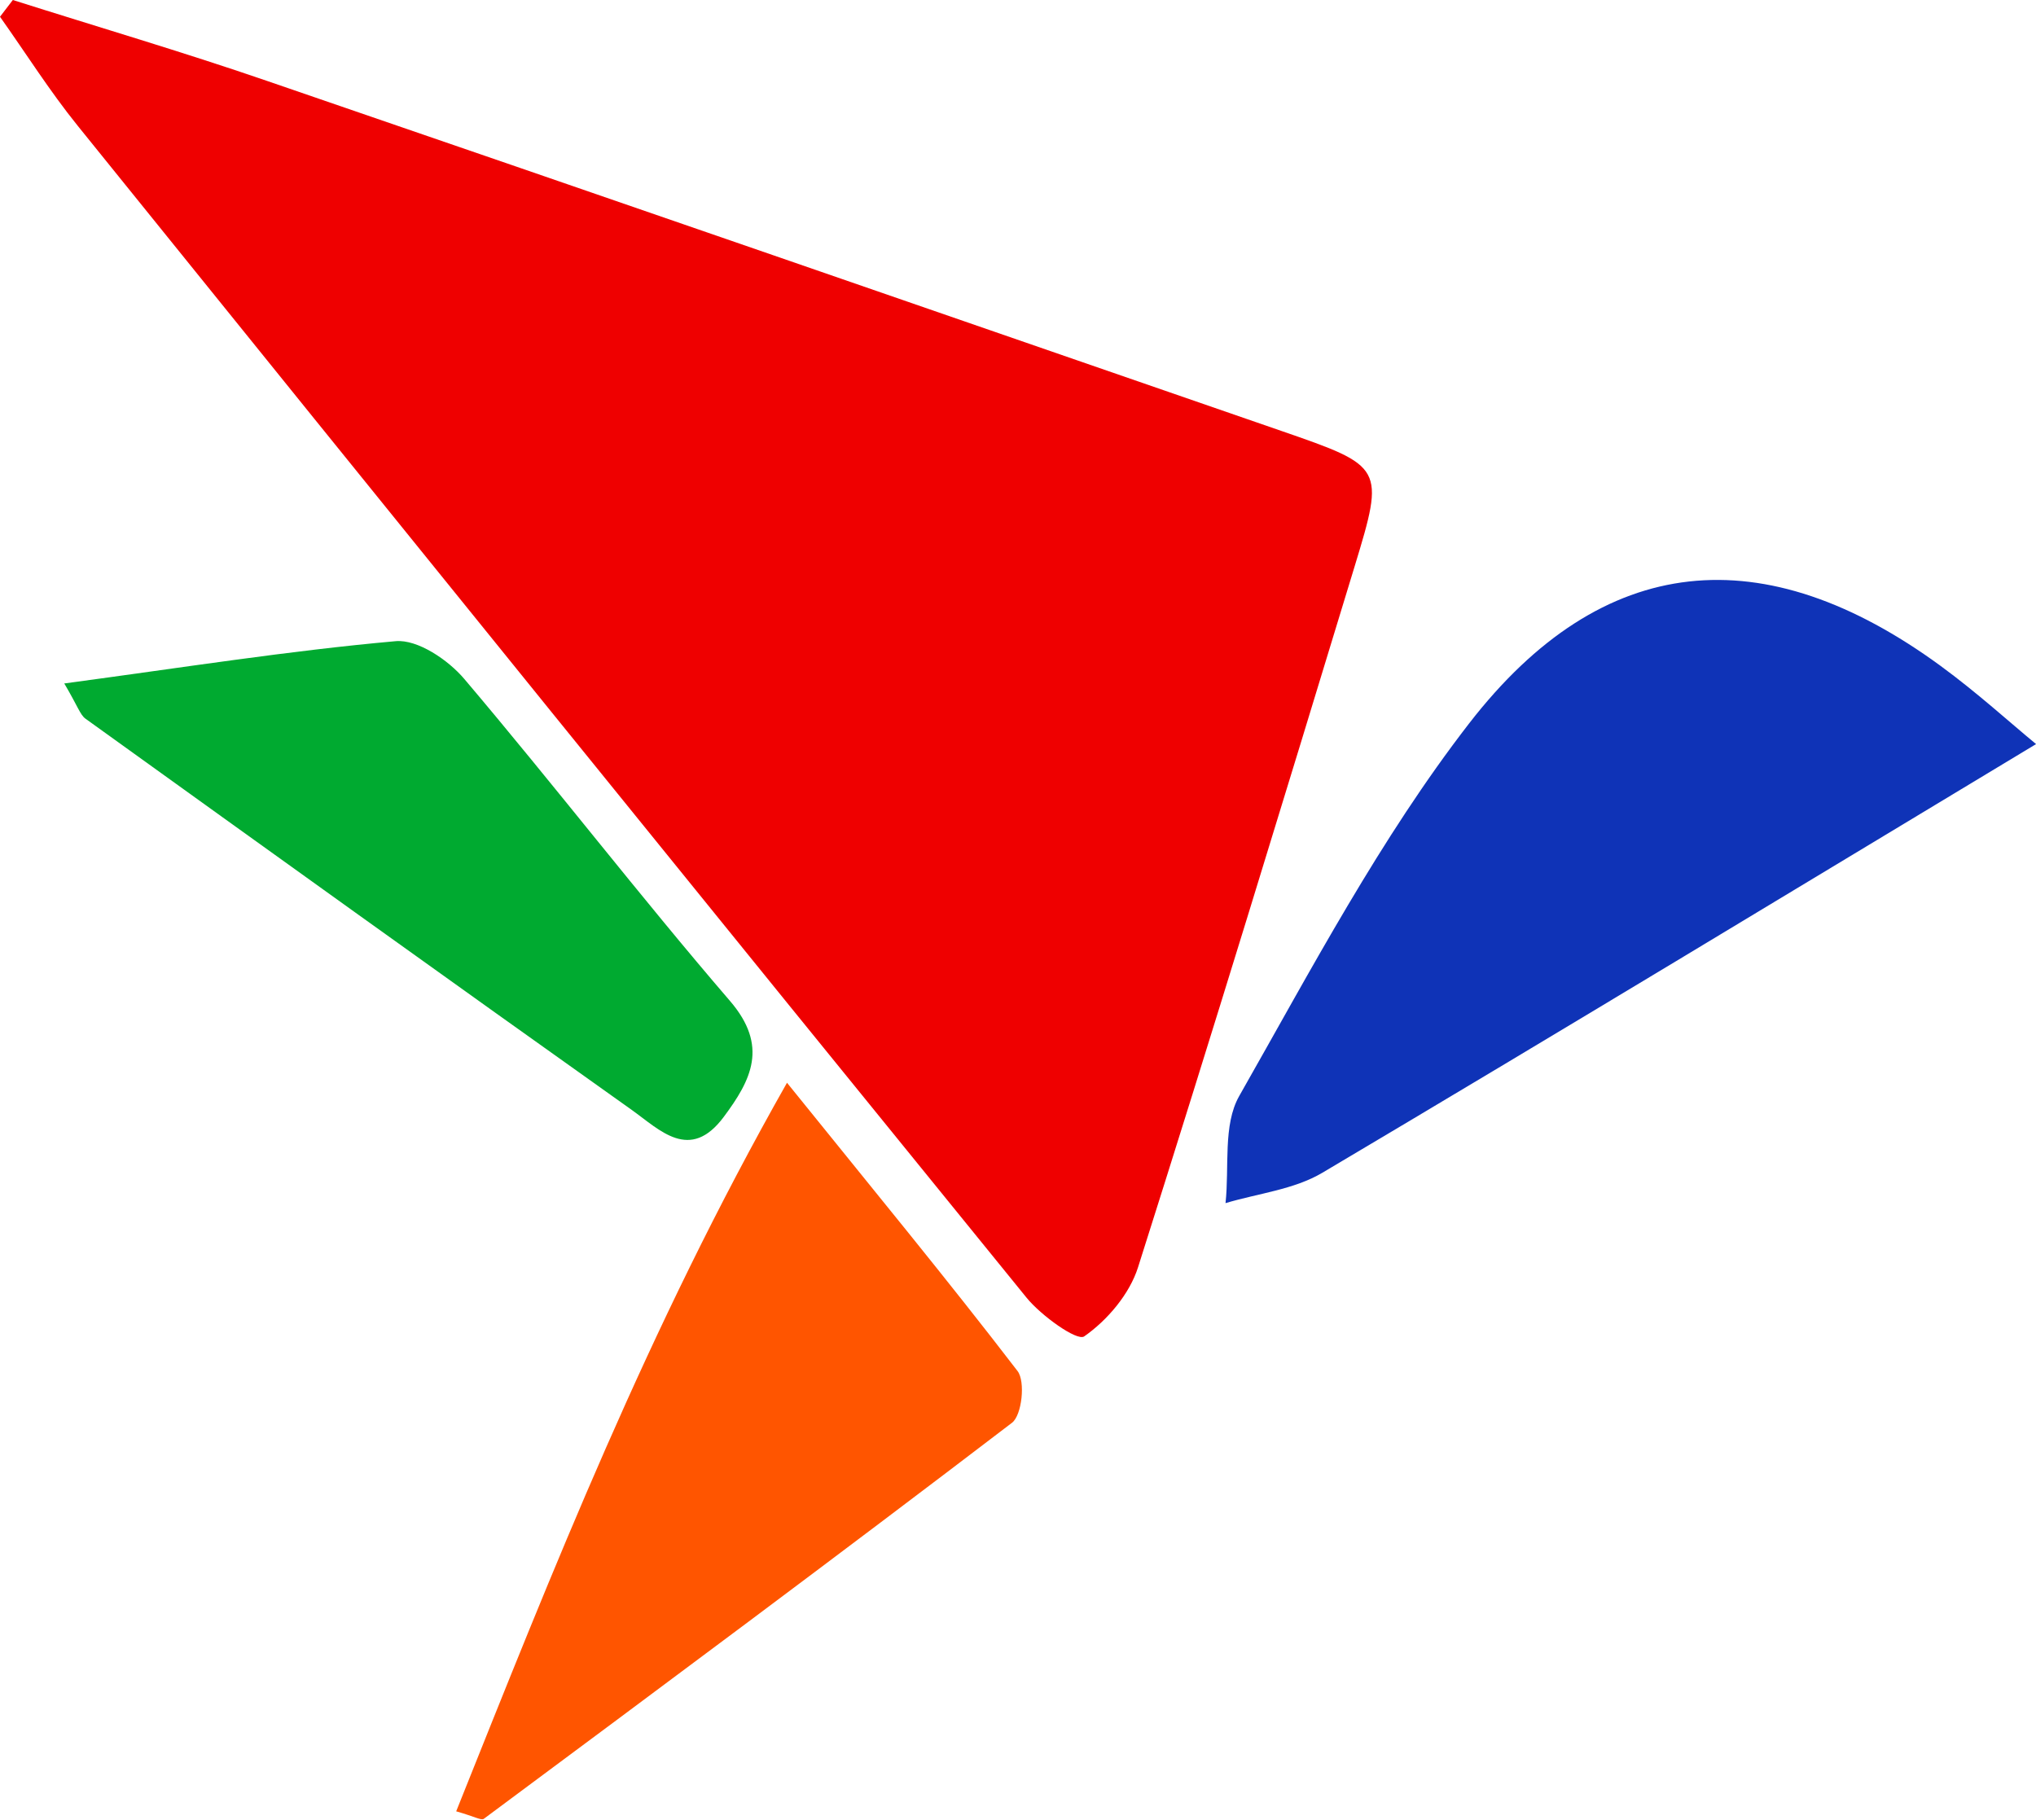
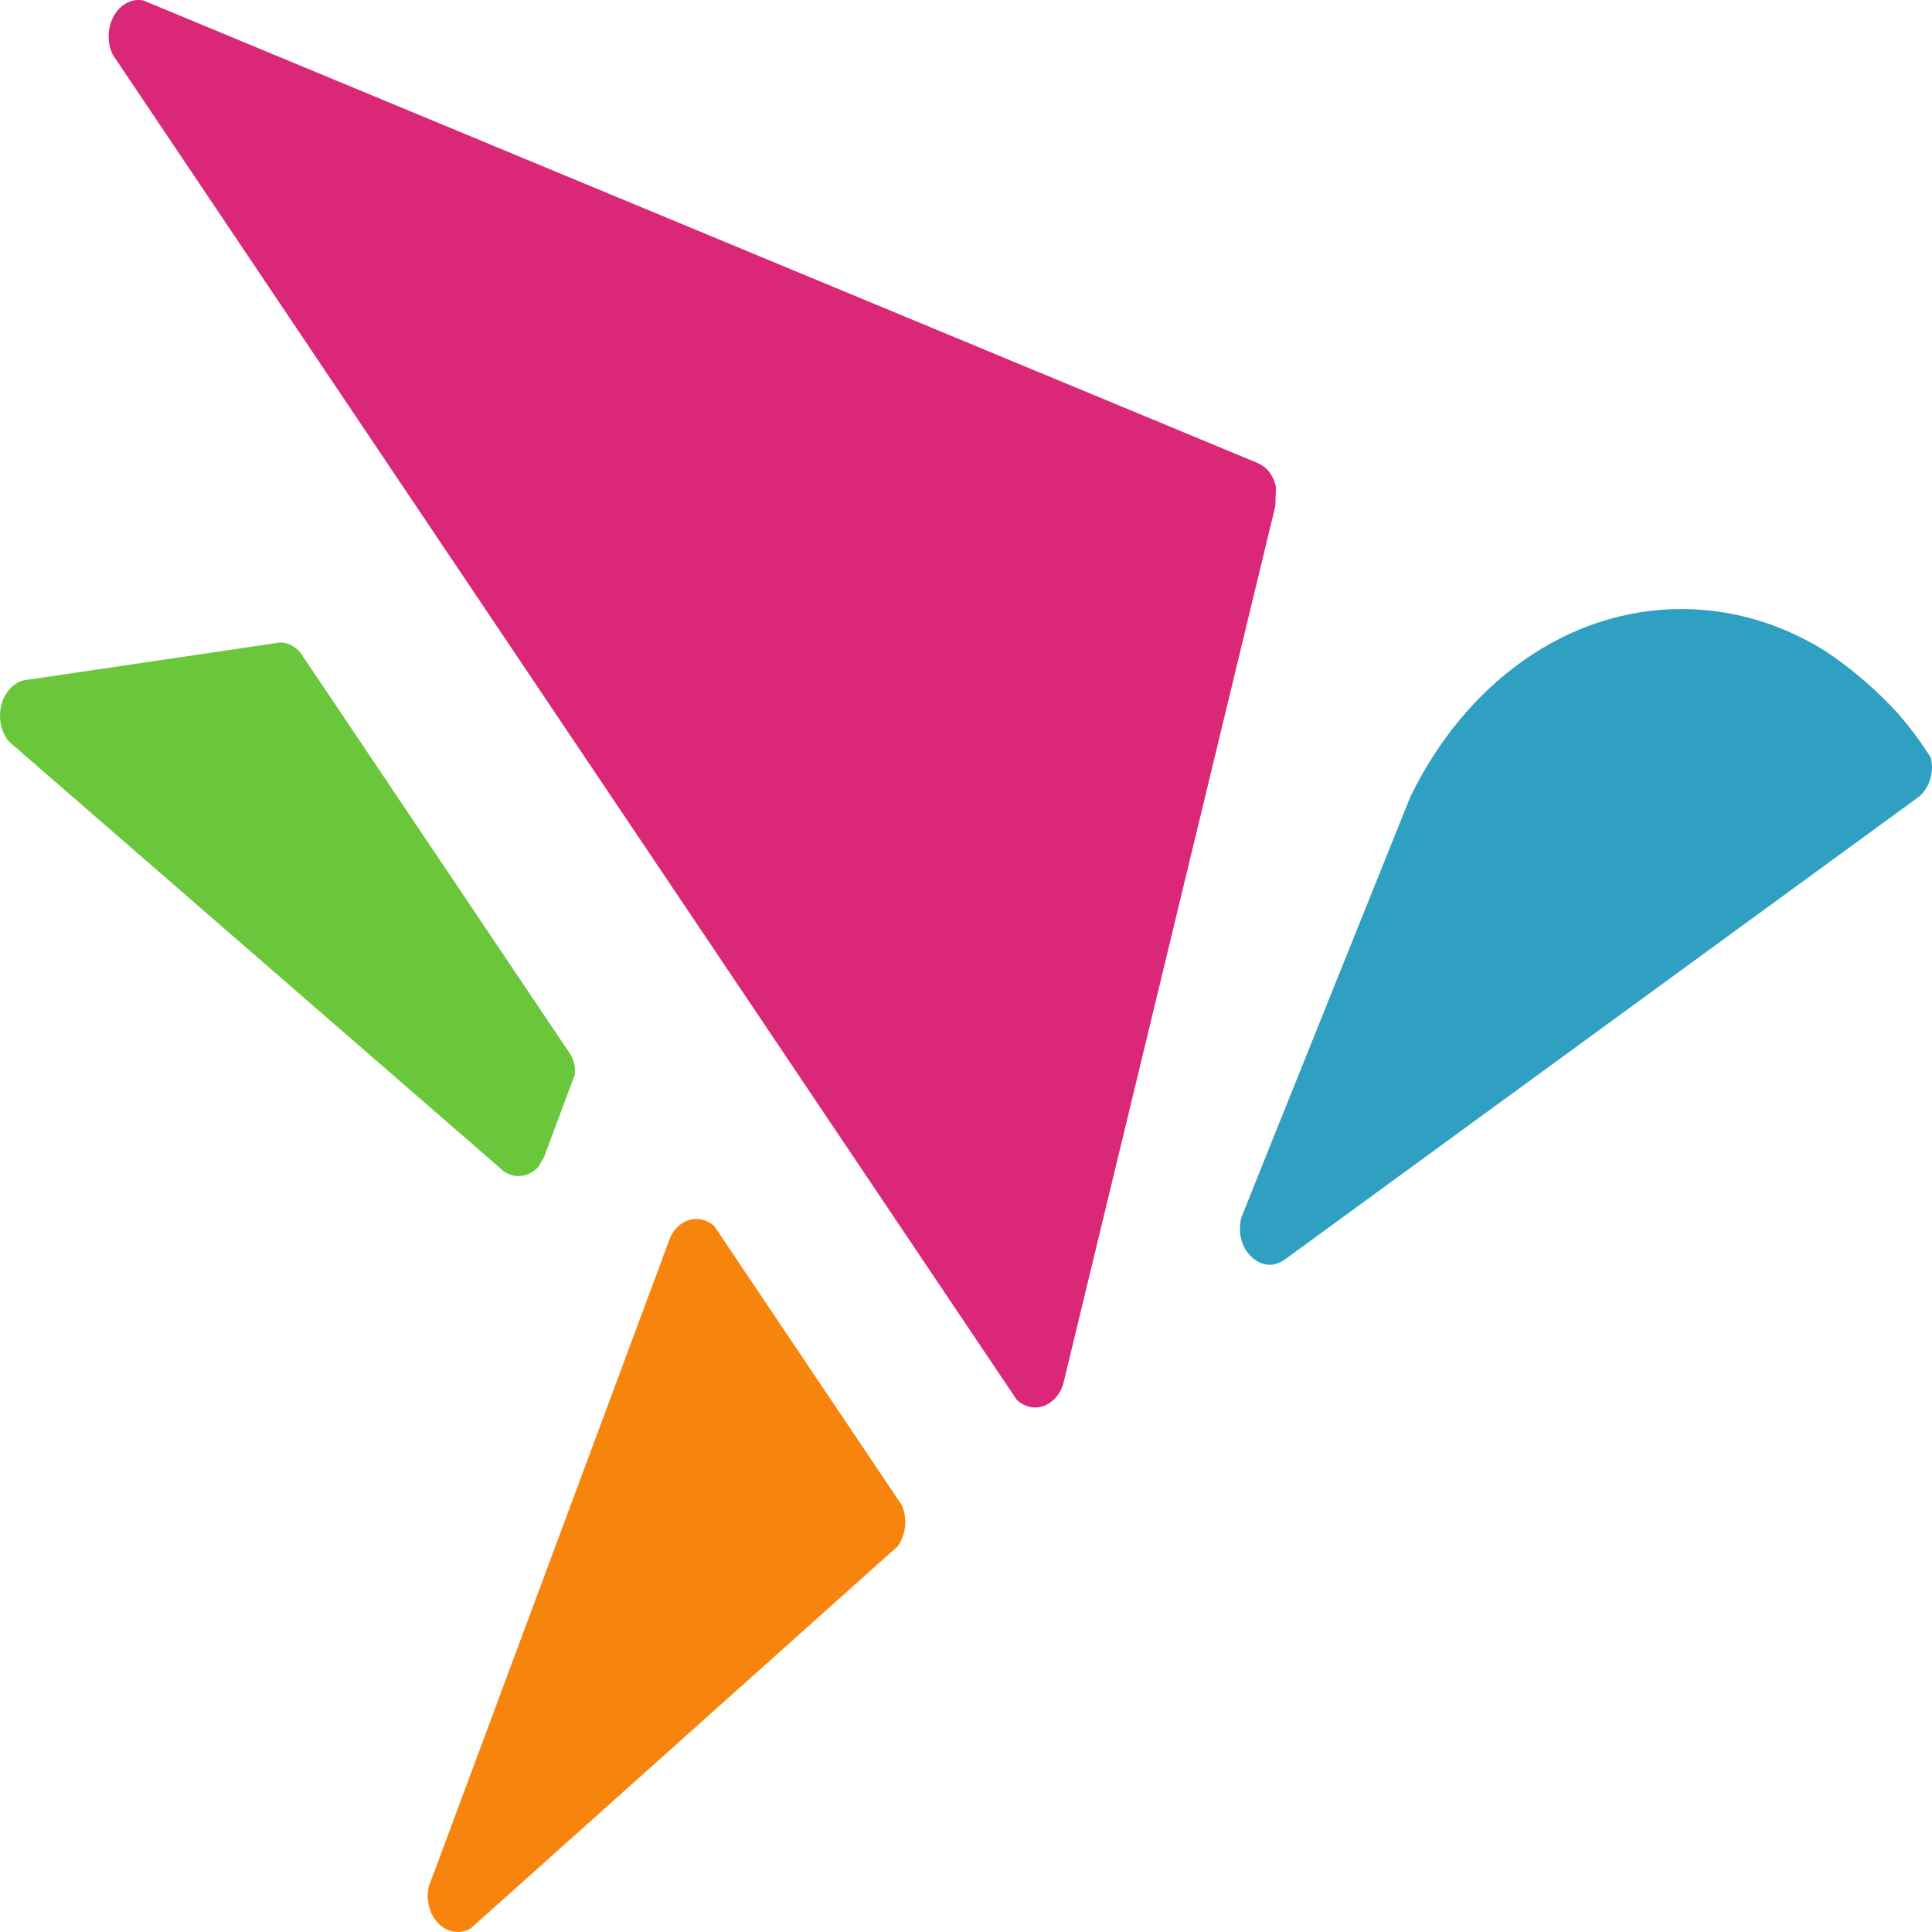
- <svg xmlns="http://www.w3.org/2000/svg" id="Calque_2" data-name="Calque 2" viewBox="0 0 192 171.58">
+ <svg xmlns="http://www.w3.org/2000/svg" id="Calque_2" data-name="Calque 2" viewBox="0 0 512 512">
  <defs>
    <style>
      .cls-1 {
-         fill: #00aa30;
+         fill: #6ac73c;
      }

      .cls-1, .cls-2, .cls-3, .cls-4 {
        stroke-width: 0px;
      }

      .cls-2 {
-         fill: #0f33b7;
+         fill: #db2777;
      }

      .cls-3 {
-         fill: #ef0000;
+         fill: #f7850d;
      }

      .cls-4 {
-         fill: #f50;
+         fill: #2fa0c1;
      }
    </style>
  </defs>
-   <g id="Calque_1-2" data-name="Calque 1">
+   <g id="Calque_3" data-name="Calque 3">
    <g>
-       <path class="cls-3" d="M1.21,0c7.97,2.53,16,4.89,23.91,7.61,31.92,10.95,63.81,22,95.71,33.03,9.68,3.35,9.77,3.39,6.92,12.76-6.72,22.07-13.45,44.13-20.43,66.12-.8,2.53-2.9,5-5.08,6.52-.67.47-4.05-1.95-5.44-3.66C66.89,85.59,37.08,48.73,7.31,11.84,4.68,8.58,2.43,5.01,0,1.58.4,1.05.81.53,1.21,0Z" />
-       <path class="cls-2" d="M192,70.18c-23.05,13.89-45.11,27.27-67.29,40.42-2.67,1.59-6.07,1.95-9.14,2.87.37-3.4-.26-7.37,1.29-10.1,6.81-11.97,13.3-24.31,21.68-35.14,12.62-16.31,27.85-17.58,44.46-5.43,3.42,2.5,6.57,5.37,9,7.37Z" />
-       <path class="cls-4" d="M74.21,102.11c8.27,10.25,15.16,18.61,21.75,27.2.75.98.41,4.15-.52,4.87-16.5,12.6-33.16,24.98-49.82,37.36-.23.17-.87-.22-2.6-.71,9.14-22.83,18.06-45.53,31.2-68.72Z" />
-       <path class="cls-1" d="M6.05,64.46c11.18-1.5,21.19-3.09,31.27-3.99,2.07-.18,4.95,1.77,6.47,3.57,8.48,10,16.49,20.41,25.04,30.35,3.67,4.26,2.02,7.46-.58,10.95-3.19,4.28-6.02,1.23-8.66-.65-17.22-12.24-34.38-24.57-51.53-36.91-.5-.36-.71-1.14-2.01-3.34Z" />
+       <path class="cls-1" d="M152.36,283.7c0,.42-.02.83-.07,1.23l-.53,1.4s0,.04-.02.07l-1.09,2.89-.15.39-5.28,14.21s-.02.04-.02.04l-1.02,2.73c-.54.91-1.07,1.8-1.62,2.71-1.39,1.43-3.2,2.3-5.16,2.3-1.36,0-2.63-.42-3.76-1.14,0,0-.02,0-.04-.02l-1.63-1.43L4.39,198.27l-1.48-1.28c-.39-.34-.77-.72-1.08-1.17-1.14-1.66-1.83-3.81-1.83-6.15,0-4.56,2.63-8.38,6.15-9.36l1.74-.26h.07l64.14-9.47,2.11-.33c2.07.04,3.96,1.03,5.34,2.63.02,0,.02.02.02.02l1.22,1.82s.04.02.04.04l68.49,101.91,1.55,2.29c.9,1.34,1.5,2.99,1.5,4.71,0,.01,0,.02,0,.04Z" />
+       <path class="cls-3" d="M239.9,403.41c0,1.03-.13,2.02-.4,2.96-.33,1.29-.89,2.46-1.62,3.44l-2.61,2.32-108.06,96.71s-.04.02-.04.02l-2.41,2.17s0,.02-.02.02c-1.03.61-2.2.94-3.43.94-4.41,0-7.97-4.3-7.97-9.61,0-.81.09-1.6.25-2.35l1.18-3.16s.02-.04.04-.07l55.88-150.22v-.02l6.21-16.71s.02-.04.02-.04l.78-2.08s.02-.02.02-.02c1.38-2.81,3.92-4.67,6.81-4.67,1.81,0,3.48.72,4.81,1.95l2.41,3.6,45.39,67.54,1.8,2.68c.62,1.36.96,2.92.96,4.58Z" />
+       <path class="cls-2" d="M338.14,129c-.05,1.71-.1,3.35-.16,5.07l-.44,1.85-55.39,229.27s-.02.09-.02.11l-.44,1.75s-.02.04-.02.07c-1.22,3.44-4.05,5.88-7.33,5.88-1.83,0-3.5-.75-4.86-2l-.47-.7-1.52-2.26-.29-.42-59.29-88.22-4.99-7.43-67.53-100.46L31.31,16.62l-1.36-2.02c-.74-1.45-1.16-3.16-1.16-4.98,0-5.31,3.58-9.63,7.97-9.63.4,0,.8.04,1.18.11l2.74,1.14,227.78,94.56,6.71,2.78,56.42,23.42,1.54.65c1.26.53,2.45,1.34,3.33,2.55.78,1.08,1.36,2.37,1.68,3.79Z" />
+       <path class="cls-4" d="M512,203.24c0,3.22-1.32,6.07-3.34,7.81l-.02.02-1,.72-.02.02-135.04,98.55-28.11,20.53-2.69,1.95-1.14.83c-1.32.96-2.83,1.58-4.38,1.51-1.79-.09-3.66-.93-5.35-2.88-.97-1.12-1.69-2.55-2.03-4.11-.43-2-.35-3.97.14-5.66l.94-2.35,6.91-17.24,31.14-77.48,5.55-13.8c.12-.3.25-.6.39-.89,14.5-29.56,41.17-49.37,71.67-49.37,13.54,0,26.32,3.9,37.6,10.83.09.07.2.13.31.18,7.04,4.65,13.58,10.26,19.49,16.71.05.07.11.13.18.2,1.43,1.67,2.83,3.4,4.16,5.18,1.52,2.02,2.96,4.12,4.34,6.29.18.77.27,1.6.27,2.43Z" />
    </g>
  </g>
</svg>
